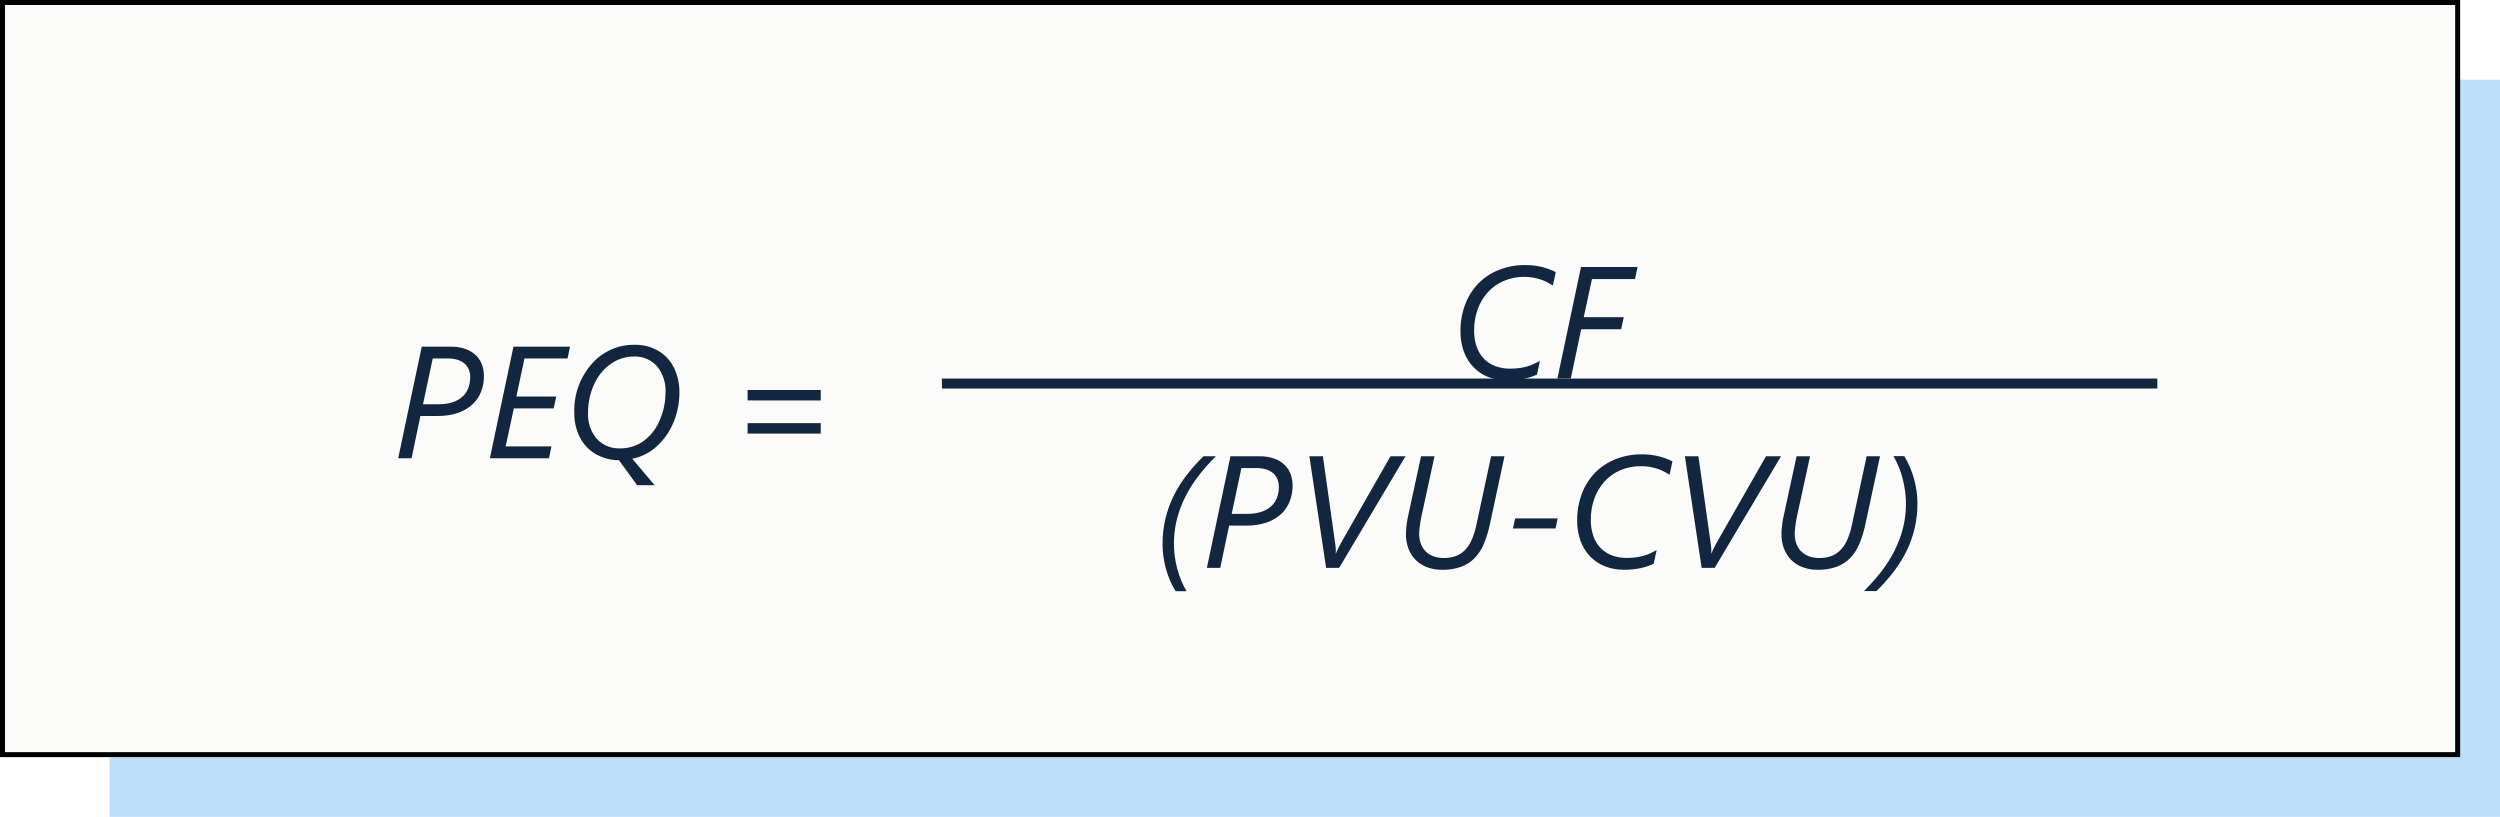
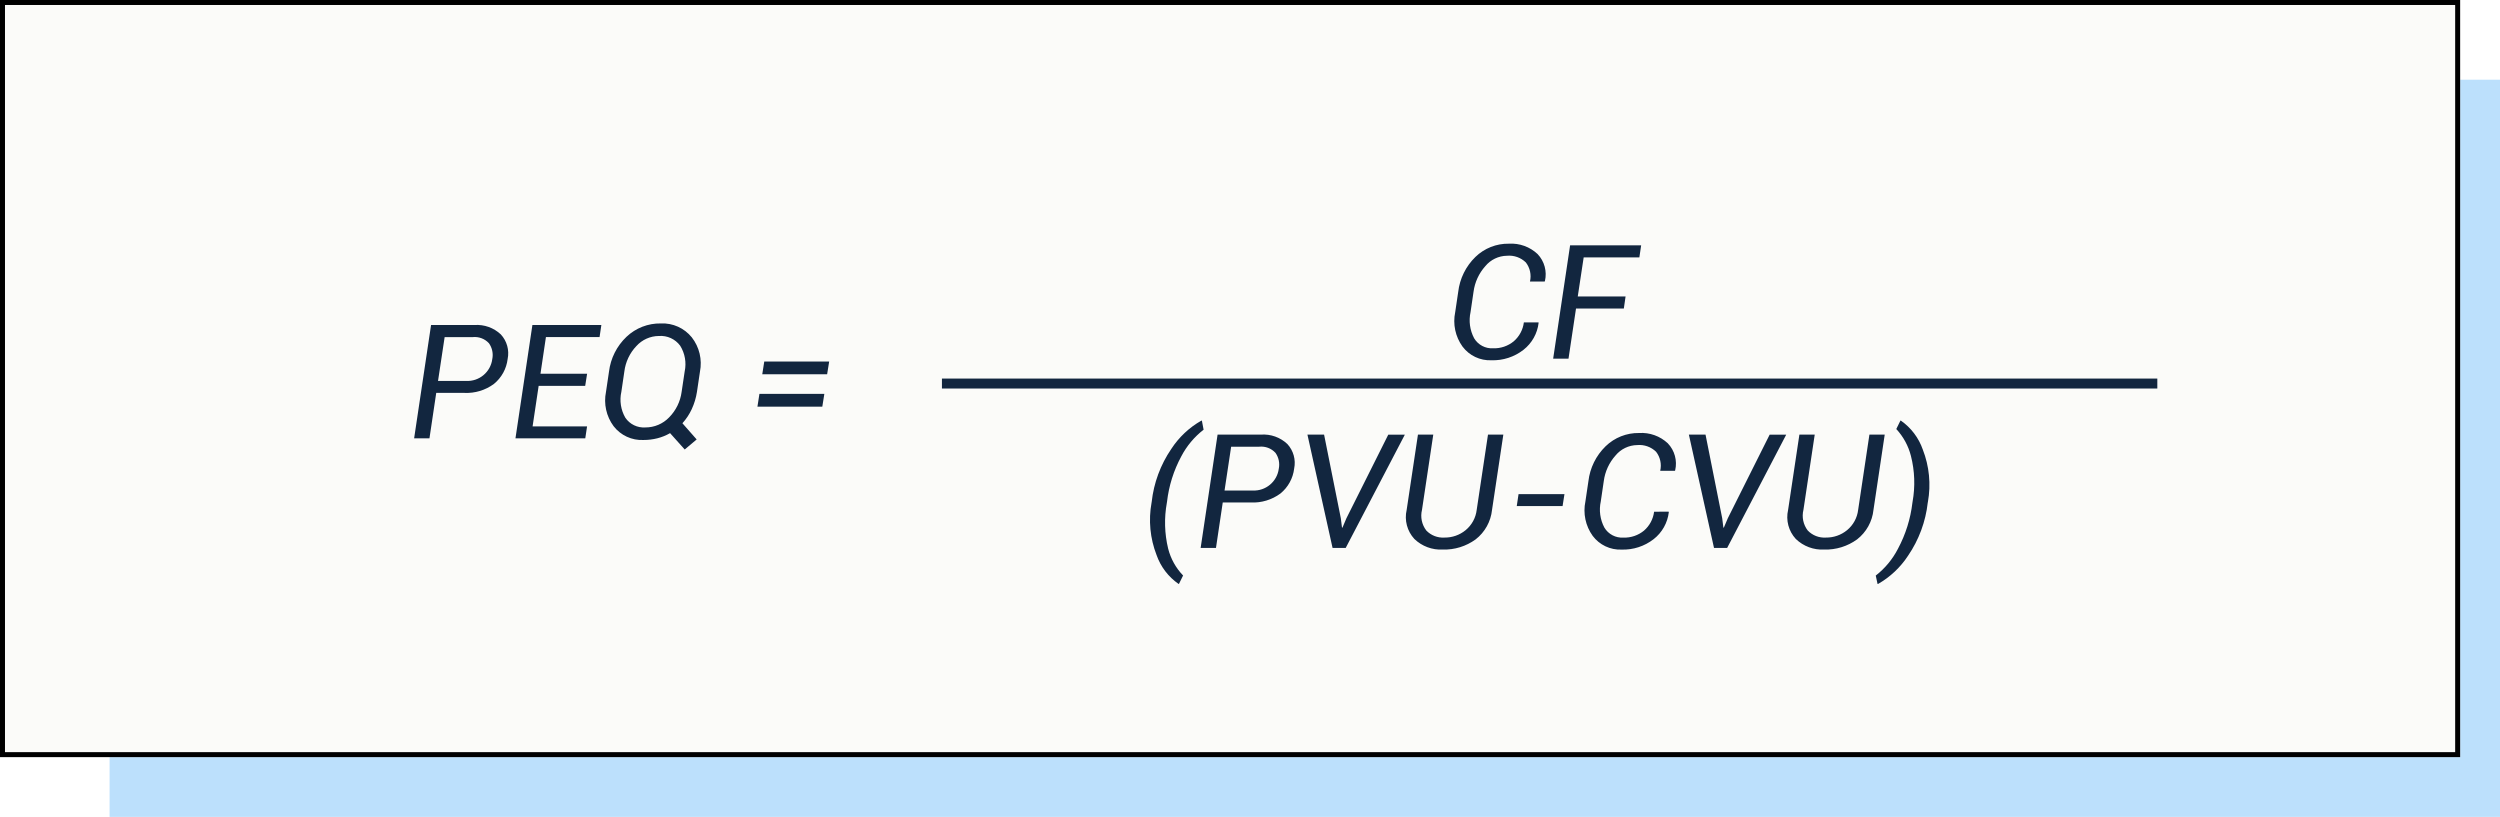
<svg xmlns="http://www.w3.org/2000/svg" id="Grupo_1113379" data-name="Grupo 1113379" width="250.949" height="82" viewBox="0 0 250.949 82">
  <g id="Grupo_1113378" data-name="Grupo 1113378" transform="translate(0 0)">
    <rect id="Rectángulo_406002" data-name="Rectángulo 406002" width="239.949" height="74" transform="translate(11 8)" fill="#bce0fc" />
    <g id="Rectángulo_406003" data-name="Rectángulo 406003" fill="#fbfbf9" stroke="#000" stroke-width="0.5">
      <rect width="246.949" height="76" stroke="none" />
      <rect x="0.25" y="0.25" width="246.449" height="75.5" fill="none" />
    </g>
  </g>
-   <g id="Grupo_1113383" data-name="Grupo 1113383" transform="translate(34 21)">
-     <g id="Grupo_1113377" data-name="Grupo 1113377">
-       <path id="Trazado_908248" data-name="Trazado 908248" d="M62.828,7.656q-.227-.148-.52-.3a4.751,4.751,0,0,0-.645-.281,5.089,5.089,0,0,0-.77-.2A4.868,4.868,0,0,0,60,6.789a5.2,5.2,0,0,0-2.113.414,4.639,4.639,0,0,0-1.6,1.141,5.119,5.119,0,0,0-1.012,1.707,6.178,6.178,0,0,0-.355,2.121,4.834,4.834,0,0,0,.258,1.645,3.3,3.3,0,0,0,.734,1.2,3.1,3.1,0,0,0,1.141.738,4.139,4.139,0,0,0,1.469.25,6.851,6.851,0,0,0,.938-.059,5.428,5.428,0,0,0,.781-.164,5.041,5.041,0,0,0,.676-.25q.316-.145.613-.309l-.3,1.375a6.456,6.456,0,0,1-1.355.441,7.887,7.887,0,0,1-1.621.152,5.123,5.123,0,0,1-1.934-.352,4.177,4.177,0,0,1-1.484-1,4.474,4.474,0,0,1-.949-1.551,5.762,5.762,0,0,1-.336-2.016,7.548,7.548,0,0,1,.465-2.7,6.092,6.092,0,0,1,1.32-2.109A5.988,5.988,0,0,1,57.387,6.1a6.944,6.944,0,0,1,2.66-.492,6.6,6.6,0,0,1,1.77.215,6.945,6.945,0,0,1,1.3.488Zm8.242-.641H66.75l-.828,3.828h4.016l-.258,1.211H65.664L64.625,17H63.281L65.648,5.8h5.68ZM29,24.8a18.768,18.768,0,0,0-1.746,1.969,13.3,13.3,0,0,0-1.324,2.1,11.049,11.049,0,0,0-.844,2.254,9.991,9.991,0,0,0-.215,3.7,9.556,9.556,0,0,0,.246,1.25,10.148,10.148,0,0,0,.4,1.191,7.436,7.436,0,0,0,.539,1.078h-1.1a7.428,7.428,0,0,1-.574-1.1,9.192,9.192,0,0,1-.41-1.191,9.557,9.557,0,0,1-.246-1.227,9.129,9.129,0,0,1-.082-1.2,10.858,10.858,0,0,1,.289-2.551,11.1,11.1,0,0,1,.82-2.285,12.112,12.112,0,0,1,1.293-2.074A18.133,18.133,0,0,1,27.75,24.8Zm7.7,2.945a4.3,4.3,0,0,1-.281,1.559,3.463,3.463,0,0,1-.855,1.277,4.07,4.07,0,0,1-1.457.863,6.161,6.161,0,0,1-2.078.316h-1.7L29.438,36H28.094l2.367-11.2h2.9a4.264,4.264,0,0,1,1.535.246,2.889,2.889,0,0,1,1.039.656,2.493,2.493,0,0,1,.586.941A3.349,3.349,0,0,1,36.7,27.742Zm-1.383.117a1.986,1.986,0,0,0-.145-.77,1.589,1.589,0,0,0-.426-.594,1.937,1.937,0,0,0-.7-.379,3.189,3.189,0,0,0-.965-.133H31.563l-.977,4.594h1.57a4.37,4.37,0,0,0,1.426-.207,2.71,2.71,0,0,0,.984-.57,2.222,2.222,0,0,0,.57-.859A3.1,3.1,0,0,0,35.32,27.859ZM41.375,36H40.063l-1.68-11.2h1.359l1.234,8.773a4.182,4.182,0,0,1,.055.5,2.856,2.856,0,0,1-.008.48h.031q.039-.1.09-.227t.117-.254l.133-.258q.066-.129.121-.238L46.523,24.8h1.508Zm15.133-4.4a11.212,11.212,0,0,1-.59,1.949A4.645,4.645,0,0,1,55,34.992a3.668,3.668,0,0,1-1.363.895,5.394,5.394,0,0,1-1.93.309,4.117,4.117,0,0,1-1.547-.273,3.248,3.248,0,0,1-1.141-.75,3.216,3.216,0,0,1-.7-1.125,3.988,3.988,0,0,1-.242-1.406,7.553,7.553,0,0,1,.043-.758q.043-.422.113-.8L49.594,24.8h1.352l-1.352,6.211q-.031.18-.066.391t-.062.422q-.027.211-.043.4t-.016.328a2.872,2.872,0,0,0,.188,1.086,2.089,2.089,0,0,0,.52.766,2.172,2.172,0,0,0,.781.457,3.01,3.01,0,0,0,.973.152,3.508,3.508,0,0,0,1.188-.187,2.465,2.465,0,0,0,.922-.586,3.487,3.487,0,0,0,.684-1.016,7.194,7.194,0,0,0,.473-1.477L56.625,24.8h1.344Zm6.578.445H58.813l.227-1.008h4.273Zm11.453-5.391q-.227-.148-.52-.3a4.751,4.751,0,0,0-.645-.281,5.088,5.088,0,0,0-.77-.2,4.868,4.868,0,0,0-.895-.078A5.2,5.2,0,0,0,69.6,26.2,4.639,4.639,0,0,0,68,27.344a5.119,5.119,0,0,0-1.012,1.707,6.178,6.178,0,0,0-.355,2.121,4.834,4.834,0,0,0,.258,1.645,3.3,3.3,0,0,0,.734,1.2,3.1,3.1,0,0,0,1.141.738,4.139,4.139,0,0,0,1.469.25,6.851,6.851,0,0,0,.938-.059,5.428,5.428,0,0,0,.781-.164,5.041,5.041,0,0,0,.676-.25q.316-.145.613-.309l-.3,1.375a6.456,6.456,0,0,1-1.355.441,7.887,7.887,0,0,1-1.621.152,5.123,5.123,0,0,1-1.934-.352,4.177,4.177,0,0,1-1.484-1,4.474,4.474,0,0,1-.949-1.551,5.762,5.762,0,0,1-.336-2.016,7.548,7.548,0,0,1,.465-2.7,6.092,6.092,0,0,1,1.32-2.109A5.988,5.988,0,0,1,69.1,25.1a6.944,6.944,0,0,1,2.66-.492,6.6,6.6,0,0,1,1.77.215,6.945,6.945,0,0,1,1.3.488ZM79.07,36H77.758l-1.68-11.2h1.359l1.234,8.773a4.182,4.182,0,0,1,.055.5,2.856,2.856,0,0,1-.008.48h.031q.039-.1.09-.227t.117-.254l.133-.258q.066-.129.121-.238L84.219,24.8h1.508ZM94.2,31.6a11.212,11.212,0,0,1-.59,1.949,4.645,4.645,0,0,1-.914,1.441,3.668,3.668,0,0,1-1.363.895,5.394,5.394,0,0,1-1.93.309,4.117,4.117,0,0,1-1.547-.273,3.248,3.248,0,0,1-1.141-.75,3.216,3.216,0,0,1-.7-1.125,3.988,3.988,0,0,1-.242-1.406,7.552,7.552,0,0,1,.043-.758q.043-.422.113-.8L87.289,24.8h1.352l-1.352,6.211q-.031.18-.066.391t-.062.422q-.027.211-.043.4t-.016.328a2.872,2.872,0,0,0,.188,1.086,2.089,2.089,0,0,0,.52.766,2.172,2.172,0,0,0,.781.457,3.01,3.01,0,0,0,.973.152,3.508,3.508,0,0,0,1.188-.187,2.465,2.465,0,0,0,.922-.586,3.487,3.487,0,0,0,.684-1.016,7.194,7.194,0,0,0,.473-1.477L94.32,24.8h1.344Zm5.219-2.078a10.731,10.731,0,0,1-1.113,4.832,12.372,12.372,0,0,1-1.3,2.07,18.133,18.133,0,0,1-1.707,1.91H94.047a19.358,19.358,0,0,0,1.75-1.965,12.993,12.993,0,0,0,1.328-2.1,11.048,11.048,0,0,0,.844-2.254,9.97,9.97,0,0,0,.215-3.691,10.184,10.184,0,0,0-.242-1.25,9.587,9.587,0,0,0-.395-1.2,7.809,7.809,0,0,0-.539-1.086h1.086a7.982,7.982,0,0,1,.578,1.109,9.014,9.014,0,0,1,.414,1.2,10.08,10.08,0,0,1,.25,1.223A8.638,8.638,0,0,1,99.422,29.523Z" transform="translate(59.051)" fill="#12263f" />
-       <path id="Trazado_908247" data-name="Trazado 908247" d="M14.578,8.742A4.3,4.3,0,0,1,14.3,10.3a3.463,3.463,0,0,1-.855,1.277,4.07,4.07,0,0,1-1.457.863,6.161,6.161,0,0,1-2.078.316H8.2L7.313,17H5.969L8.336,5.8h2.9a4.264,4.264,0,0,1,1.535.246,2.889,2.889,0,0,1,1.039.656,2.493,2.493,0,0,1,.586.941A3.349,3.349,0,0,1,14.578,8.742ZM13.2,8.859a1.986,1.986,0,0,0-.145-.77,1.589,1.589,0,0,0-.426-.594,1.937,1.937,0,0,0-.7-.379,3.189,3.189,0,0,0-.965-.133H9.438l-.977,4.594h1.57a4.37,4.37,0,0,0,1.426-.207,2.71,2.71,0,0,0,.984-.57,2.222,2.222,0,0,0,.57-.859A3.1,3.1,0,0,0,13.2,8.859Zm9.766-1.875h-4.32l-.812,3.82h4l-.258,1.188h-4l-.82,3.82h4.594L21.109,17H15.172L17.539,5.8h5.68ZM34.2,10.375a7.742,7.742,0,0,1-.6,3.031A6.684,6.684,0,0,1,31.93,15.8a5.049,5.049,0,0,1-2.469,1.246l2.25,2.656H29.953L28.133,17.2a4.756,4.756,0,0,1-2.367-.637A4.086,4.086,0,0,1,24.2,14.883a5.233,5.233,0,0,1-.551-2.43,7.054,7.054,0,0,1,1.742-4.914,5.6,5.6,0,0,1,4.336-1.93,4.536,4.536,0,0,1,2.348.605,4.011,4.011,0,0,1,1.574,1.7A5.42,5.42,0,0,1,34.2,10.375Zm-1.391.047a3.912,3.912,0,0,0-.852-2.645,2.922,2.922,0,0,0-2.336-.988,3.987,3.987,0,0,0-2.293.723,4.954,4.954,0,0,0-1.68,2.047,6.731,6.731,0,0,0-.621,2.895,3.722,3.722,0,0,0,.871,2.586,3.019,3.019,0,0,0,2.363.969,3.971,3.971,0,0,0,2.285-.7,4.816,4.816,0,0,0,1.645-2.062A6.776,6.776,0,0,0,32.8,10.422Zm8.234.773V10.148h7.344V11.2Zm0,3.328V13.477h7.344v1.047Z" transform="translate(0 8)" fill="#12263f" />
-       <line id="Línea_575" data-name="Línea 575" x2="122" transform="translate(60.551 17.5)" fill="none" stroke="#12263f" stroke-width="1" />
-     </g>
-   </g>
+   <path id="Trazado_908401" data-name="Trazado 908401" d="M61.379,11.359l.016.047a4.027,4.027,0,0,1-1.523,2.711,4.979,4.979,0,0,1-3.219,1.047,3.446,3.446,0,0,1-2.9-1.379,4.374,4.374,0,0,1-.73-3.457l.3-2.023a5.839,5.839,0,0,1,1.727-3.512A4.715,4.715,0,0,1,58.41,3.461,3.859,3.859,0,0,1,61.289,4.5a2.951,2.951,0,0,1,.738,2.715L62,7.258H60.527a2.277,2.277,0,0,0-.414-1.914,2.4,2.4,0,0,0-1.891-.672,2.872,2.872,0,0,0-2.184,1.051,4.789,4.789,0,0,0-1.176,2.566l-.3,2.039a3.844,3.844,0,0,0,.359,2.625,2.075,2.075,0,0,0,1.914,1.008,3.087,3.087,0,0,0,2.063-.7,3,3,0,0,0,1.016-1.9Zm8.57-1.391h-4.8L64.395,15H62.855l1.7-11.375h7.133l-.18,1.211H65.918l-.594,3.922h4.8ZM22.555,29.383a11.684,11.684,0,0,1,1.965-5.316,8.782,8.782,0,0,1,3.027-2.848l.047.008.172.906a8.17,8.17,0,0,0-2.242,2.68,12.607,12.607,0,0,0-1.43,4.555l-.016.1a11.079,11.079,0,0,0,.129,4.6,6.02,6.02,0,0,0,1.5,2.7l-.414.844H25.25a5.9,5.9,0,0,1-2.207-2.9,9.705,9.705,0,0,1-.5-5.262Zm7.133.055L29.008,34H27.469l1.7-11.375h4.352a3.5,3.5,0,0,1,2.652.945,2.794,2.794,0,0,1,.684,2.461,3.815,3.815,0,0,1-1.379,2.508,4.633,4.633,0,0,1-2.973.9Zm.18-1.2h2.82a2.518,2.518,0,0,0,2.625-2.187,2.042,2.042,0,0,0-.332-1.594,1.94,1.94,0,0,0-1.637-.617H30.531Zm11.672,2.781.117.938.047.008.4-.945,4.2-8.391h1.664L42.031,34h-1.32L38.188,22.625h1.672Zm16.313-8.391L56.719,30.18a4.32,4.32,0,0,1-1.648,2.965,5.35,5.35,0,0,1-3.3,1.02A3.819,3.819,0,0,1,48.922,33.1a3.227,3.227,0,0,1-.773-2.918l1.133-7.555H50.82L49.688,30.18a2.446,2.446,0,0,0,.43,2.07,2.319,2.319,0,0,0,1.828.711,3.276,3.276,0,0,0,2.121-.742A3.108,3.108,0,0,0,55.18,30.18l1.133-7.555ZM63.8,29.8H59.2l.18-1.2h4.609Zm10.648.563.016.047a4.027,4.027,0,0,1-1.523,2.711,4.979,4.979,0,0,1-3.219,1.047,3.446,3.446,0,0,1-2.9-1.379,4.374,4.374,0,0,1-.73-3.457l.3-2.023a5.839,5.839,0,0,1,1.727-3.512,4.715,4.715,0,0,1,3.359-1.332A3.859,3.859,0,0,1,74.363,23.5a2.951,2.951,0,0,1,.738,2.715l-.023.047H73.6a2.277,2.277,0,0,0-.414-1.914,2.4,2.4,0,0,0-1.891-.672,2.872,2.872,0,0,0-2.184,1.051,4.789,4.789,0,0,0-1.176,2.566l-.3,2.039a3.844,3.844,0,0,0,.359,2.625,2.075,2.075,0,0,0,1.914,1.008,3.087,3.087,0,0,0,2.063-.7,3,3,0,0,0,1.016-1.9Zm5.375.656.117.938.047.008.4-.945,4.2-8.391H86.25L80.32,34H79L76.477,22.625h1.672Zm16.313-8.391L95.008,30.18a4.32,4.32,0,0,1-1.648,2.965,5.35,5.35,0,0,1-3.3,1.02A3.819,3.819,0,0,1,87.211,33.1a3.227,3.227,0,0,1-.773-2.918l1.133-7.555h1.539L87.977,30.18a2.446,2.446,0,0,0,.43,2.07,2.319,2.319,0,0,0,1.828.711,3.276,3.276,0,0,0,2.121-.742,3.108,3.108,0,0,0,1.113-2.039L94.6,22.625Zm4.32,6.828a11.73,11.73,0,0,1-1.973,5.32,8.822,8.822,0,0,1-3.02,2.844l-.047-.008-.18-.836a8.091,8.091,0,0,0,2.234-2.7,12.974,12.974,0,0,0,1.445-4.605l.016-.1a10.855,10.855,0,0,0-.164-4.605,6.225,6.225,0,0,0-1.469-2.7l.414-.844h.047a5.924,5.924,0,0,1,2.2,2.906,9.745,9.745,0,0,1,.512,5.258Z" transform="translate(93.051 21)" fill="#12263f" />
+   <path id="Trazado_908402" data-name="Trazado 908402" d="M9.789,10.438,9.109,15H7.57l1.7-11.375h4.352a3.5,3.5,0,0,1,2.652.945,2.794,2.794,0,0,1,.684,2.461,3.815,3.815,0,0,1-1.379,2.508,4.633,4.633,0,0,1-2.973.9Zm.18-1.2h2.82a2.518,2.518,0,0,0,2.625-2.187,2.042,2.042,0,0,0-.332-1.594,1.94,1.94,0,0,0-1.637-.617H10.633Zm14.773.492H20.07l-.609,4.07H24.93L24.75,15H17.742l1.7-11.375h6.922l-.18,1.211H20.8l-.547,3.68h4.68Zm11.219.6a6.458,6.458,0,0,1-.523,1.738,5.638,5.638,0,0,1-.937,1.418l1.43,1.625-1.2,1.008-1.469-1.641a4.962,4.962,0,0,1-1.27.516,5.667,5.667,0,0,1-1.4.172,3.575,3.575,0,0,1-3-1.387,4.337,4.337,0,0,1-.762-3.449l.3-2.023a5.782,5.782,0,0,1,1.758-3.5,4.886,4.886,0,0,1,3.453-1.34,3.767,3.767,0,0,1,3.1,1.395,4.257,4.257,0,0,1,.82,3.449ZM34.727,8.289a3.493,3.493,0,0,0-.453-2.59,2.425,2.425,0,0,0-2.125-.973,3.07,3.07,0,0,0-2.27,1.012,4.5,4.5,0,0,0-1.207,2.551l-.3,2.039a3.608,3.608,0,0,0,.4,2.605,2.244,2.244,0,0,0,2.008.973A3.283,3.283,0,0,0,33.164,12.9a4.477,4.477,0,0,0,1.258-2.57Zm14.3.281H42.516l.2-1.281h6.516Zm-.484,3.25H42.031l.2-1.281h6.516Z" transform="translate(34 29)" fill="#12263f" />
+   <path id="Trazado_908403" data-name="Trazado 908403" d="M0,0H122" transform="translate(94.551 38.5)" fill="none" stroke="#12263f" stroke-width="1" />
</svg>
